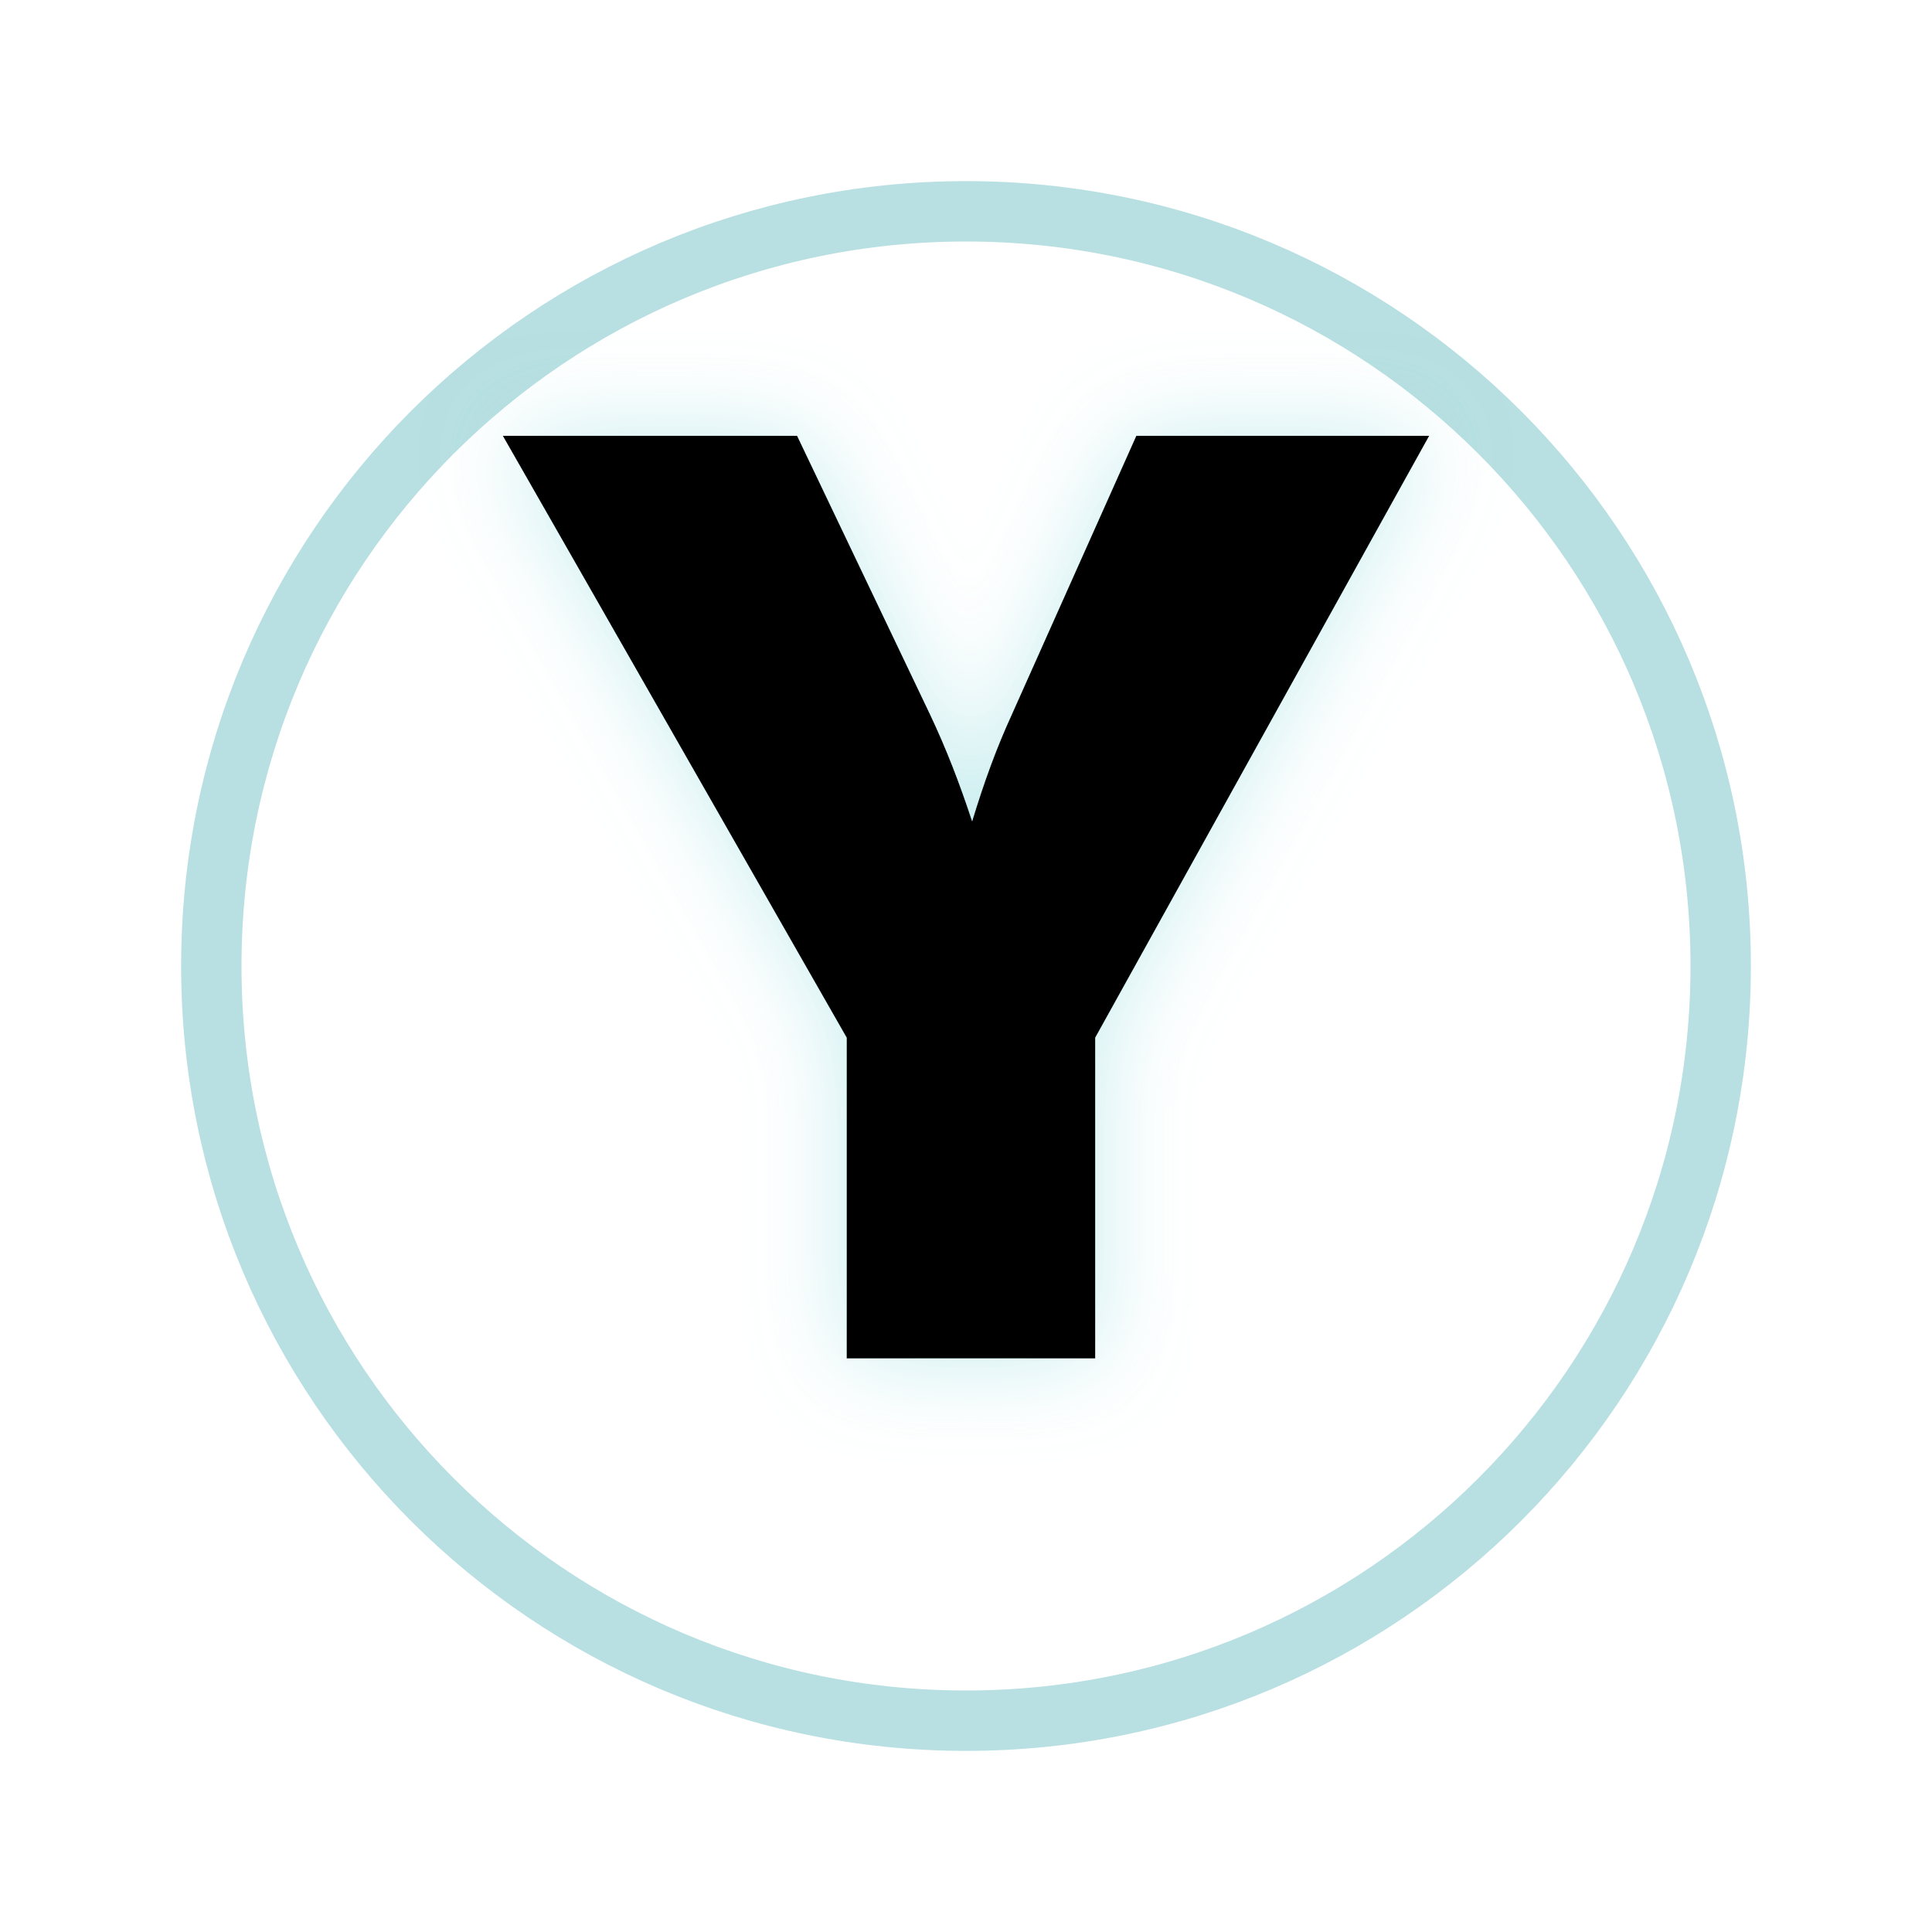
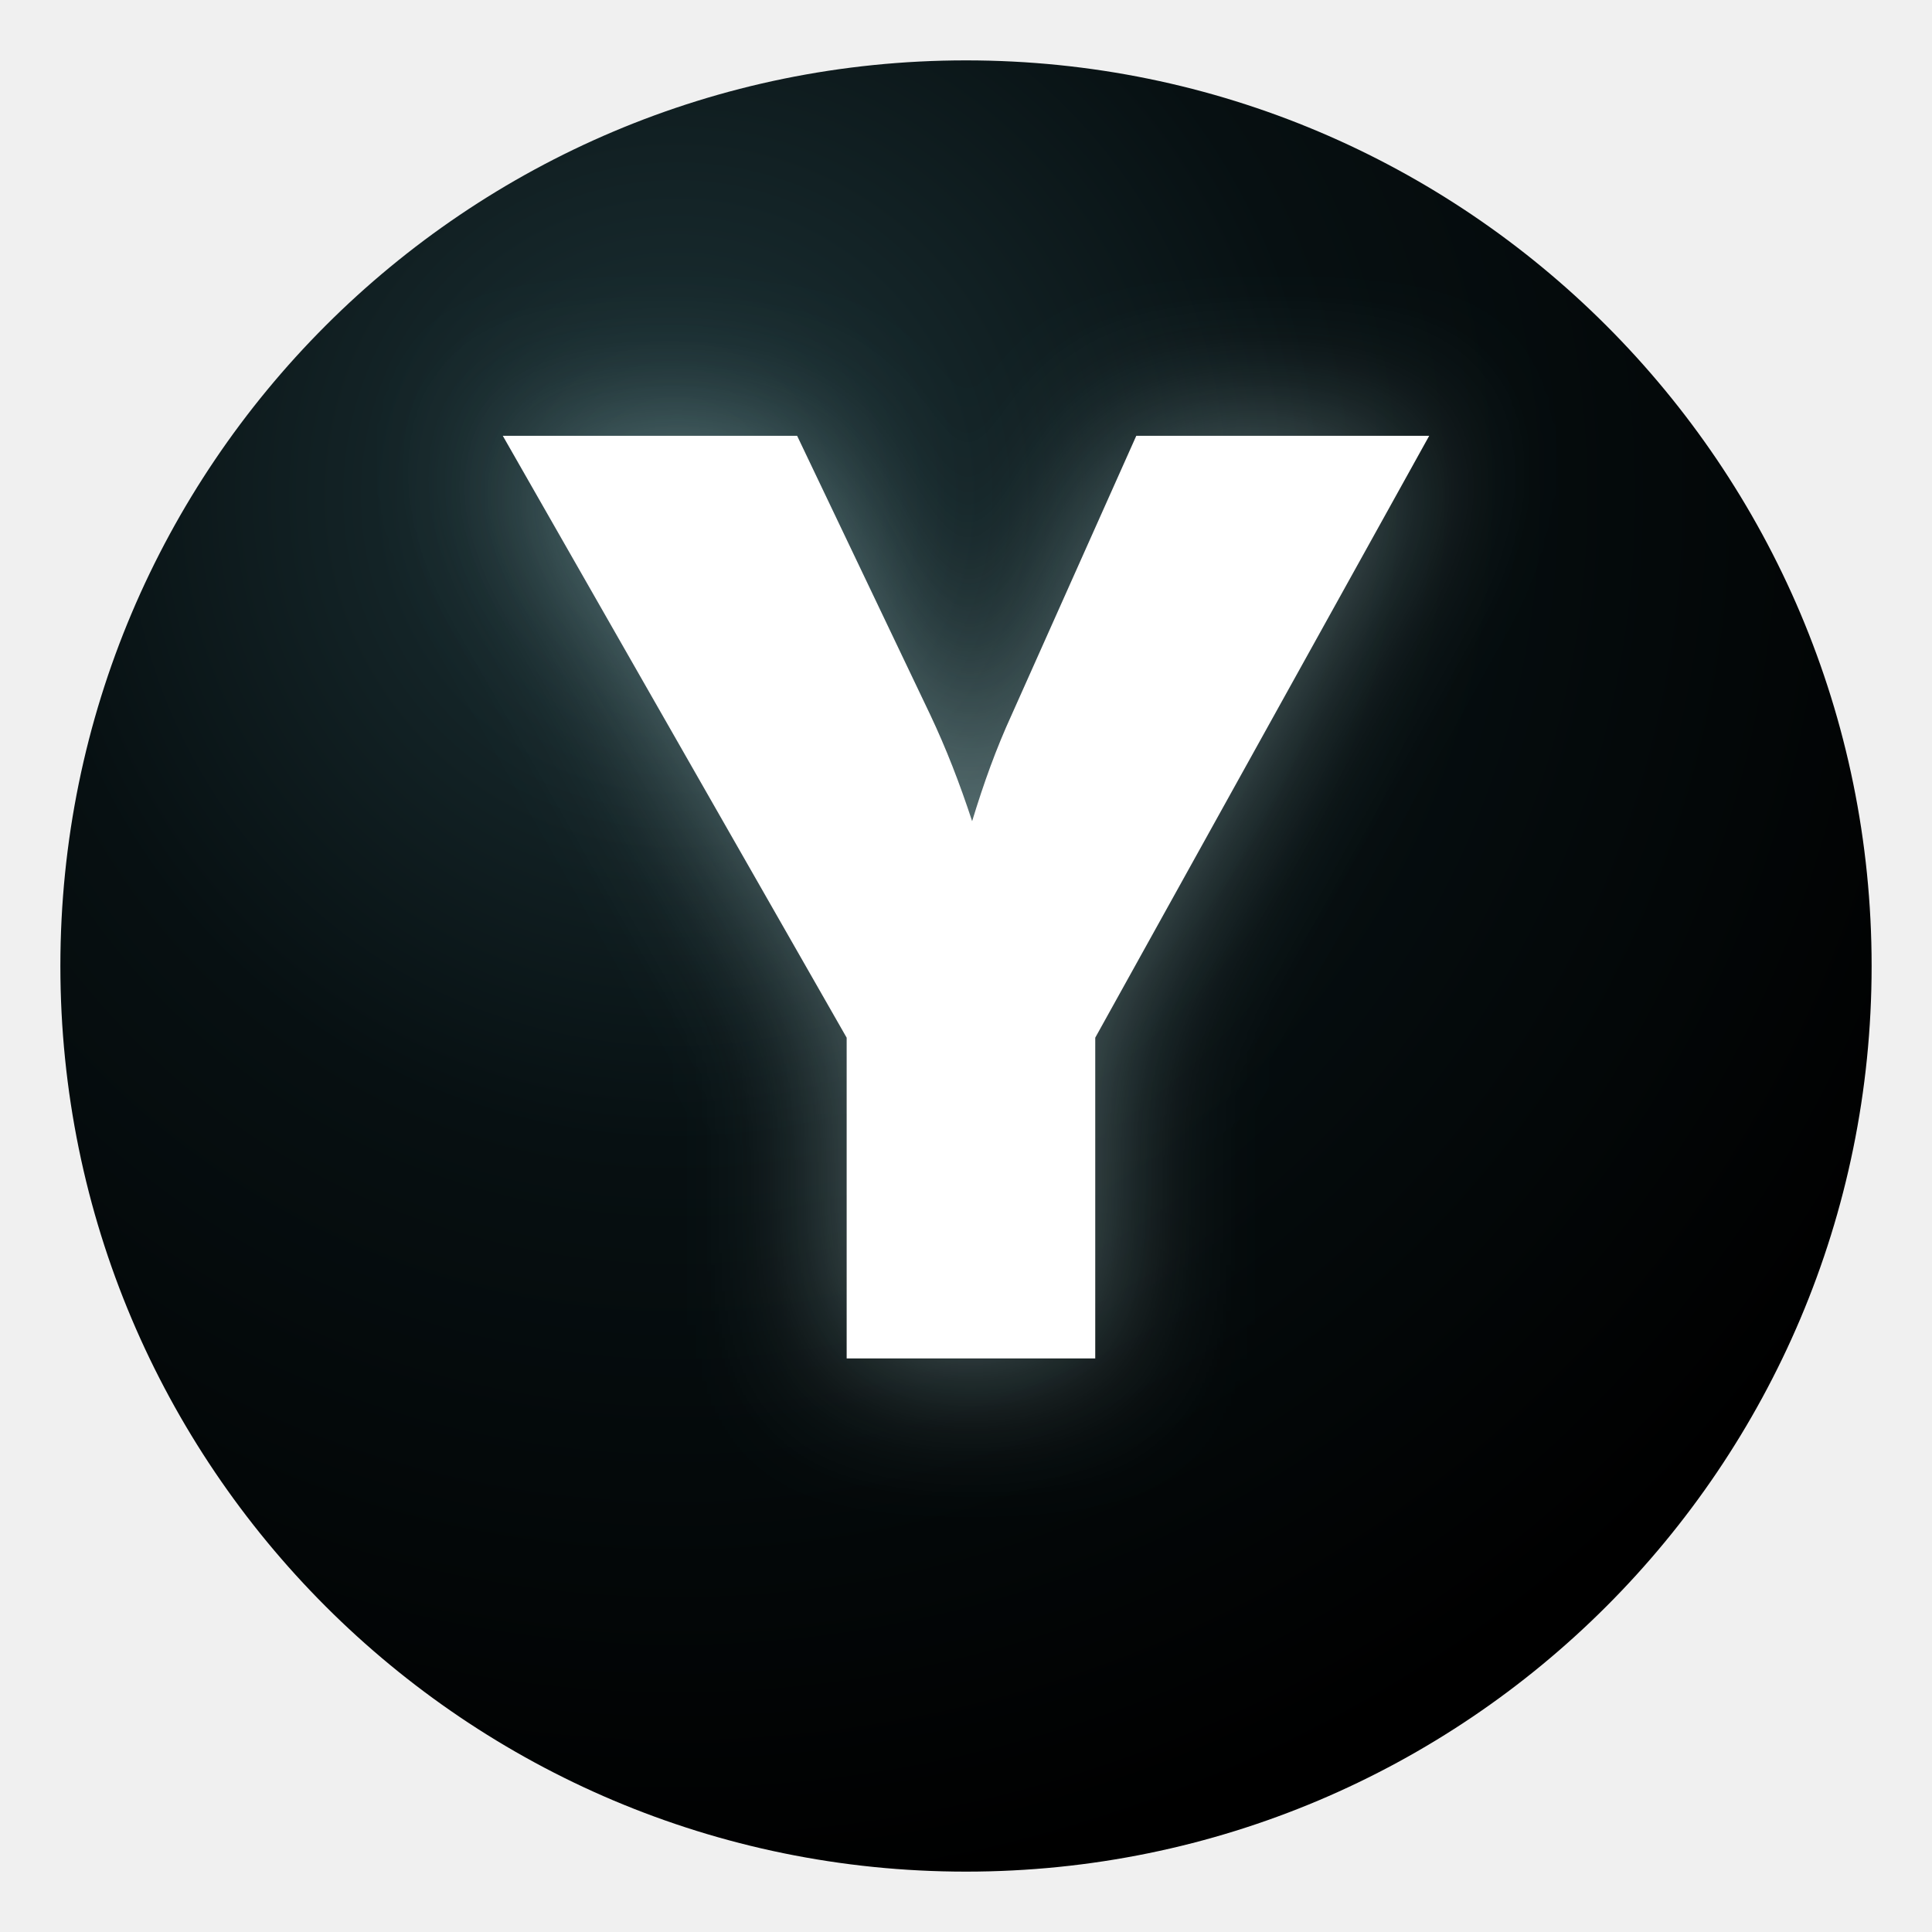
<svg xmlns="http://www.w3.org/2000/svg" viewBox="0 0 64 64" role="img" aria-label="Yahya Alsharif site icon">
  <defs>
-     <filter id="favicon-depth" x="-20%" y="-20%" width="140%" height="150%">
-       <feDropShadow dx="0" dy="2" stdDeviation="1.5" flood-color="#001214" flood-opacity="0.34" />
-       <feDropShadow dx="0" dy="0" stdDeviation="1.6" flood-color="#7fd4da" flood-opacity="0.42" />
+     <radialGradient id="favicon-bg" cx="34%" cy="24%" r="78%">
+       <stop offset="0" stop-color="#1e3438" />
+       <stop offset="0.46" stop-color="#071012" />
+       <stop offset="1" stop-color="#000000" />
+     </radialGradient>
+     <filter id="favicon-depth" x="-35%" y="-30%" width="170%" height="170%">
+       <feDropShadow dx="0" dy="2" stdDeviation="1.4" flood-color="#000000" flood-opacity="0.58" />
+       <feDropShadow dx="0" dy="0" stdDeviation="2.4" flood-color="#b8dfe1" flood-opacity="0.44" />
    </filter>
  </defs>
-   <rect width="64" height="64" fill="#ffffff" />
-   <rect x="5" y="5" width="54" height="54" rx="17" fill="#ffffff" />
-   <circle cx="32" cy="32" r="25" fill="#ffffff" stroke="#b8dfe1" stroke-width="2" />
-   <text x="32" y="45" fill="#030506" filter="url(#favicon-depth)" font-family="Inter, Arial, Helvetica, sans-serif" font-size="42" font-weight="900" letter-spacing="0" text-anchor="middle">Y</text>
+   <circle cx="32" cy="32" r="30" fill="url(#favicon-bg)" />
+   <text x="32" y="45" fill="#ffffff" filter="url(#favicon-depth)" font-family="Inter, Arial, Helvetica, sans-serif" font-size="42" font-weight="900" letter-spacing="0" text-anchor="middle">Y</text>
</svg>
